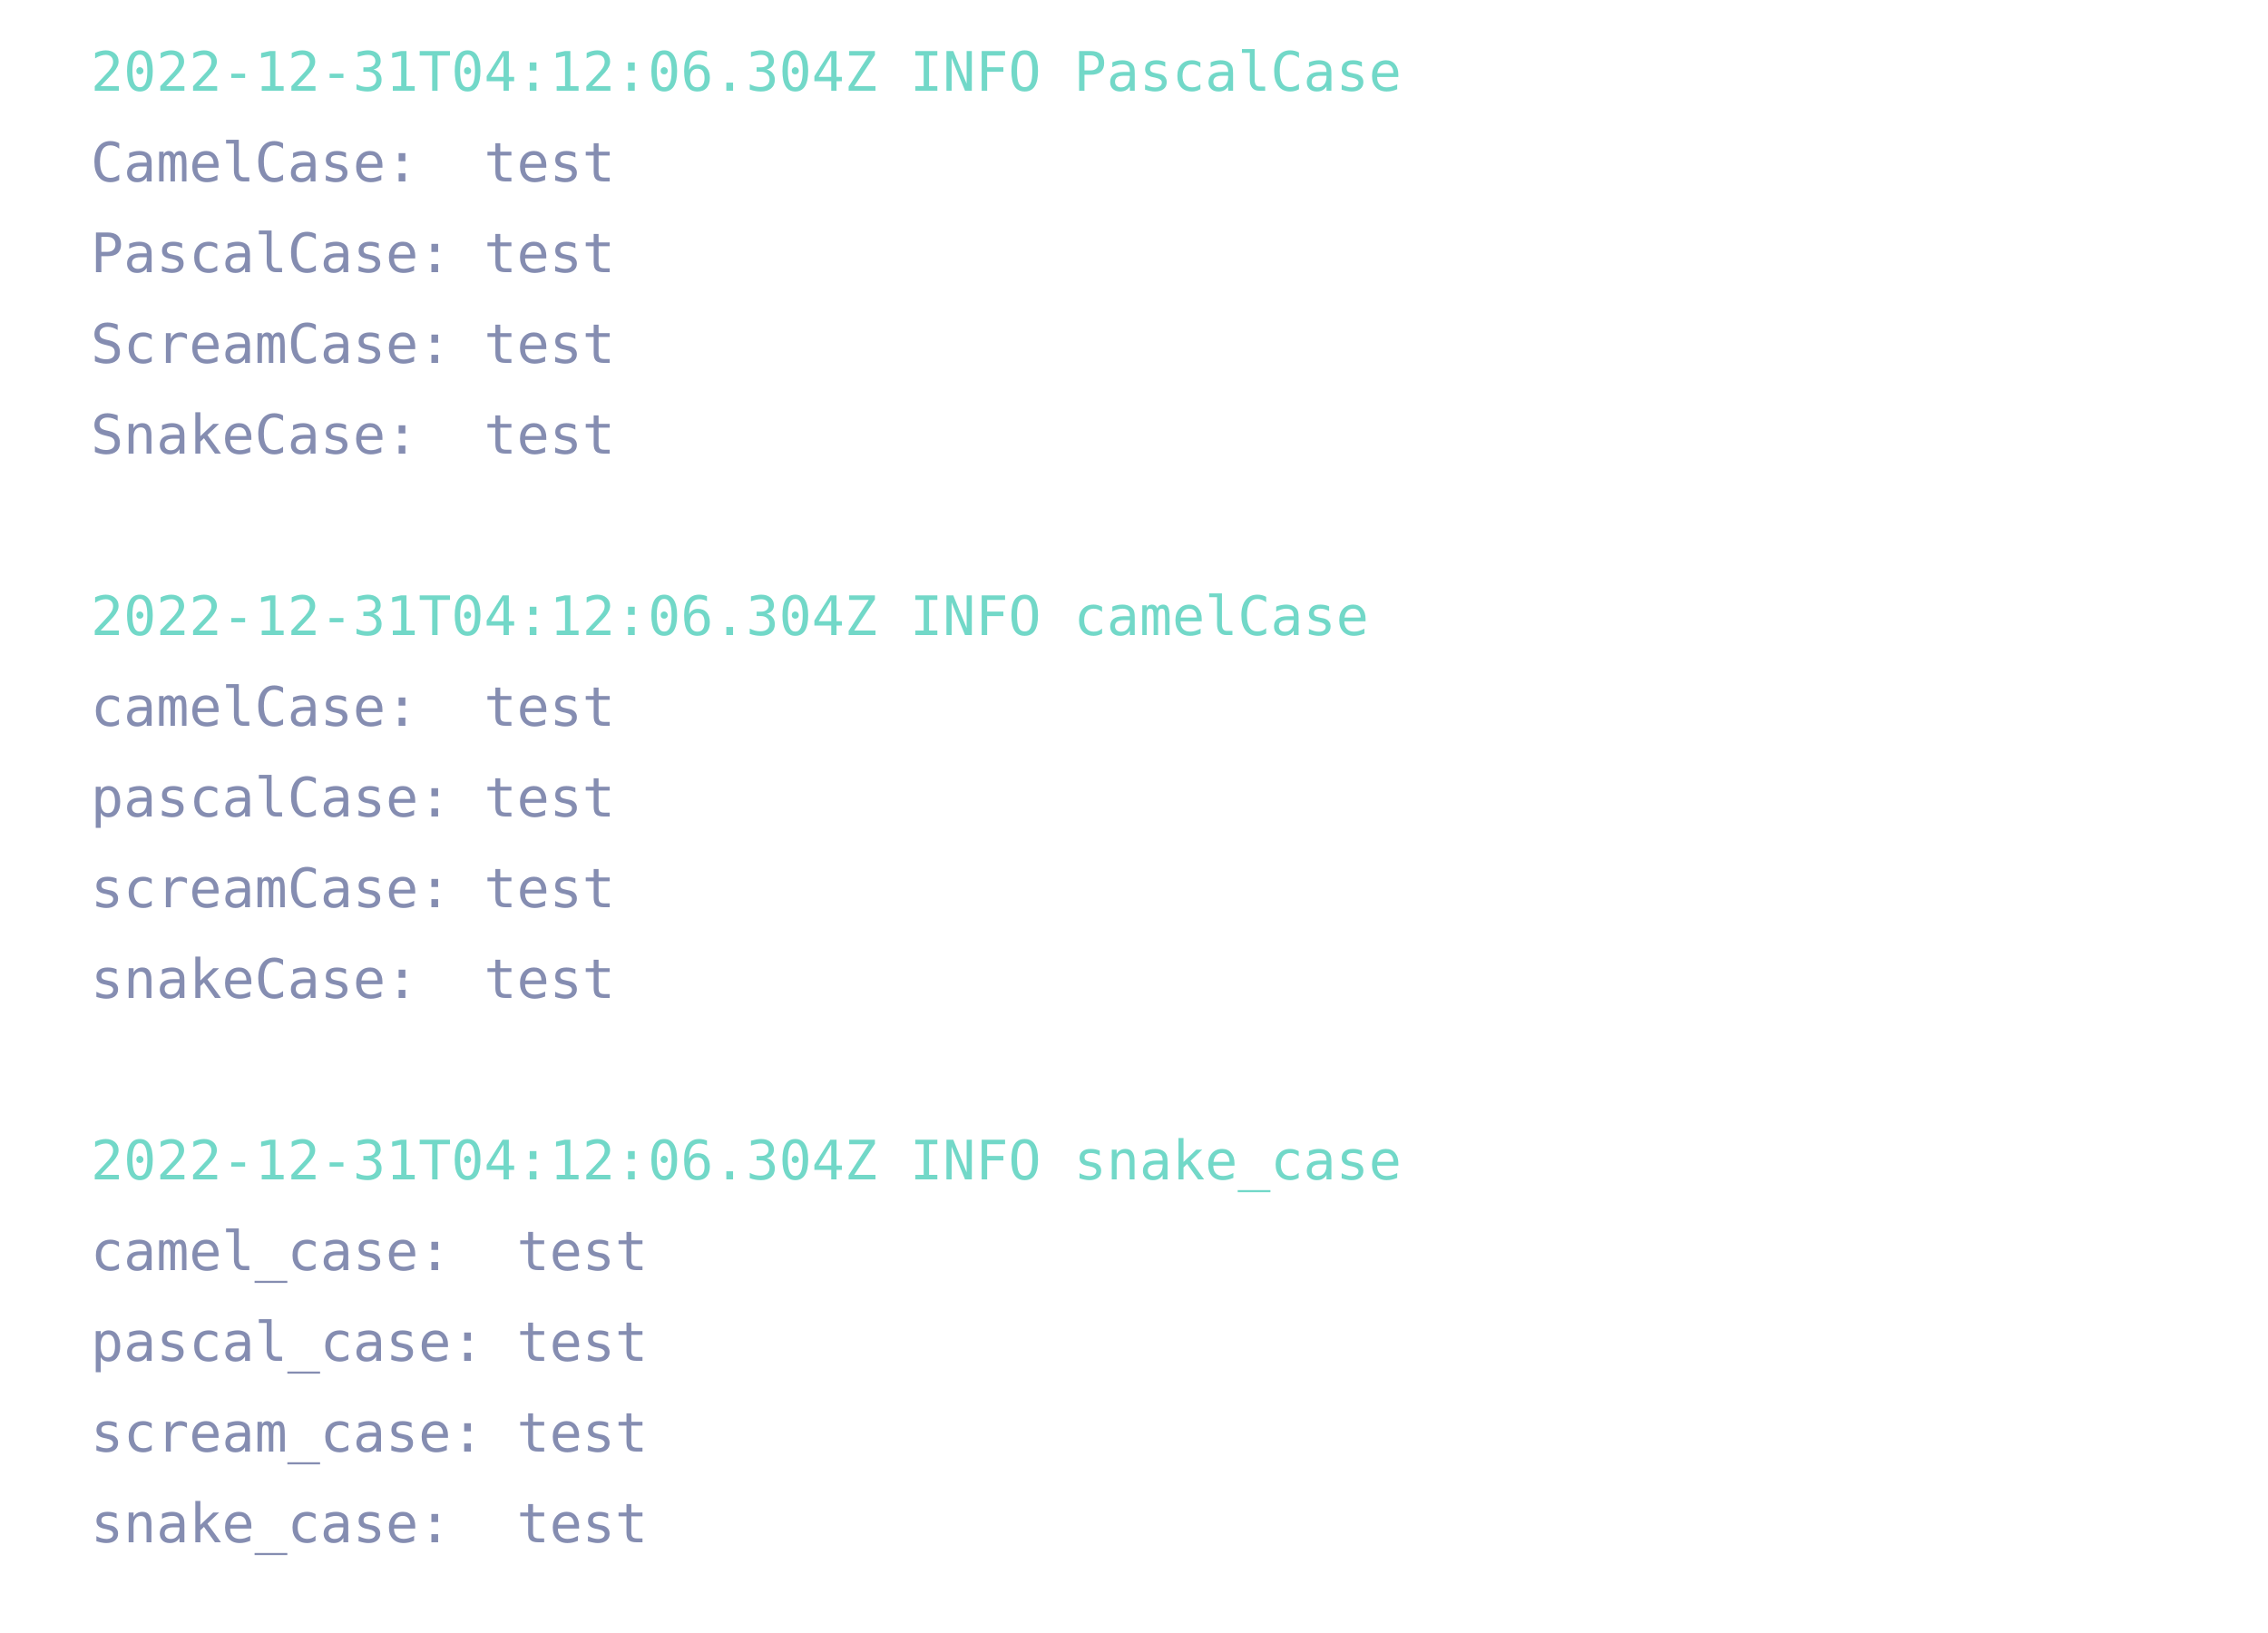
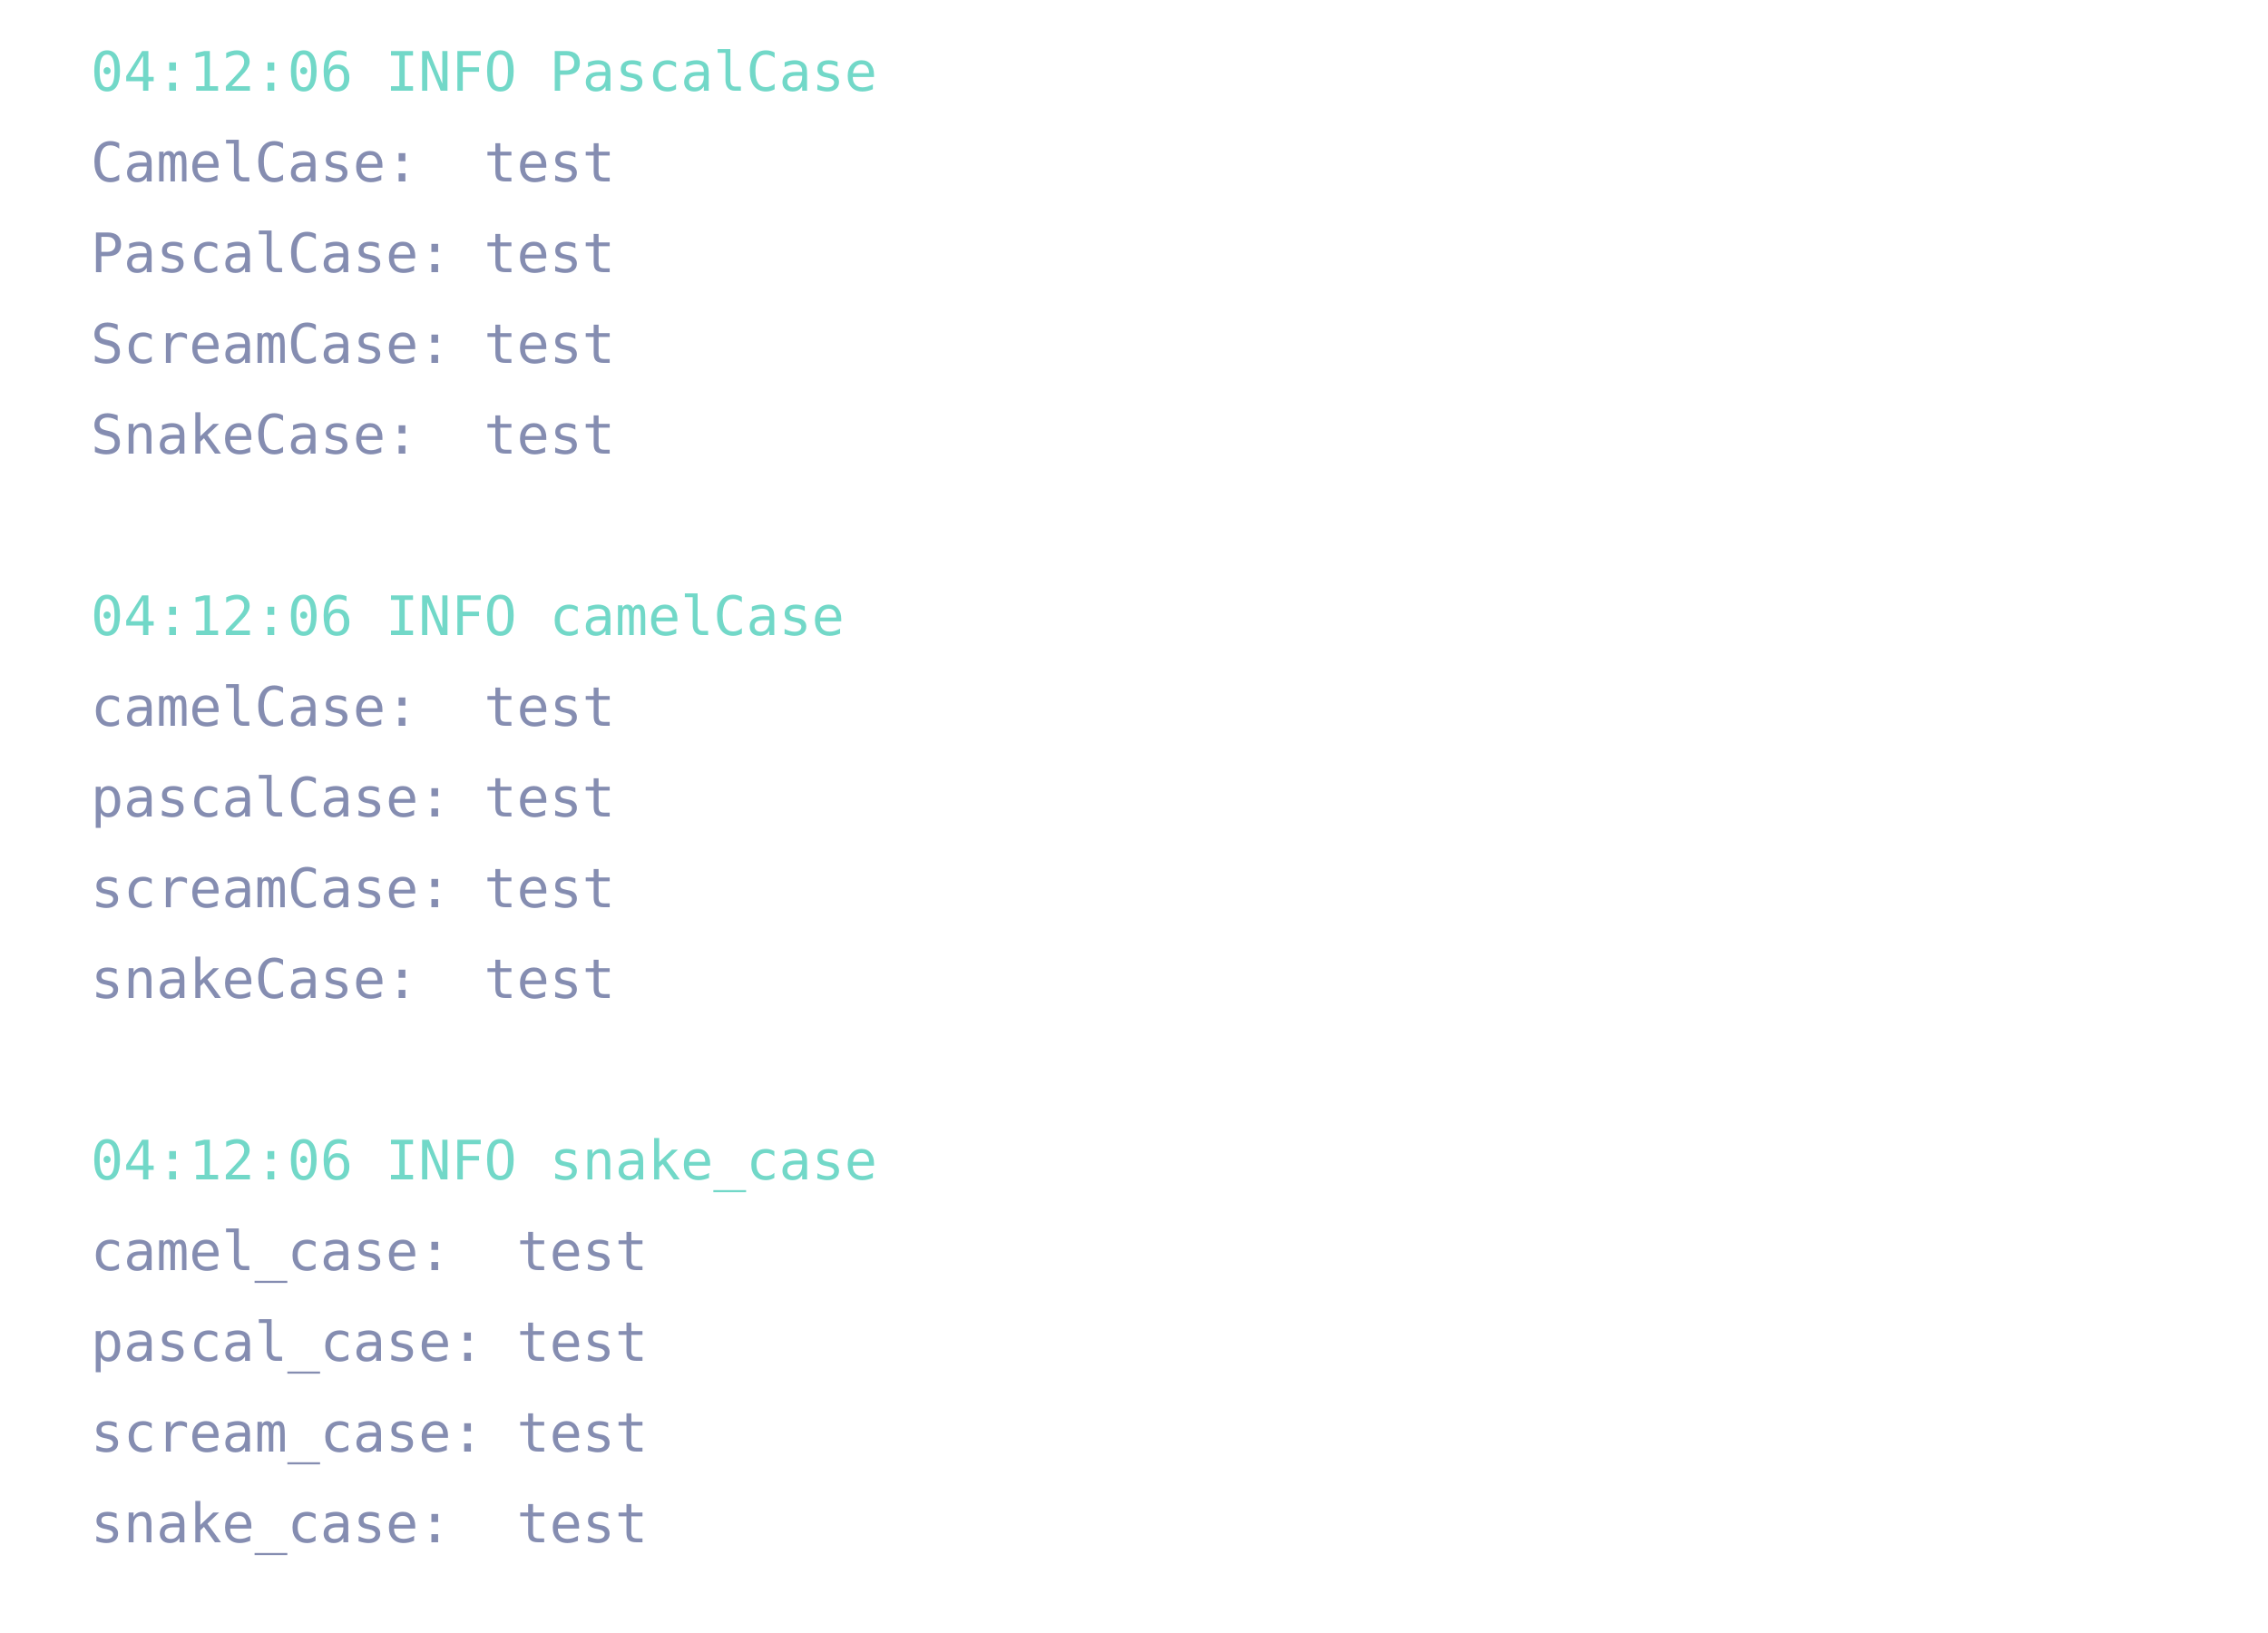
<svg xmlns="http://www.w3.org/2000/svg" viewBox="0 0 500 360" style="background-color:#1f2335" fill="none">
-   <text font-family="monospace" x="20" y="20" fill="#72d8c8">2022-12-31T04:12:06.304Z INFO PascalCase</text>
+   <text font-family="monospace" x="20" y="20" fill="#72d8c8">04:12:06 INFO PascalCase</text>
  <text font-family="monospace" x="20" y="40" fill="#858db1">    CamelCase:  test</text>
  <text font-family="monospace" x="20" y="60" fill="#858db1">    PascalCase: test</text>
  <text font-family="monospace" x="20" y="80" fill="#858db1">    ScreamCase: test</text>
  <text font-family="monospace" x="20" y="100" fill="#858db1">    SnakeCase:  test</text>
-   <text font-family="monospace" x="20" y="140" fill="#72d8c8">2022-12-31T04:12:06.304Z INFO camelCase</text>
+   <text font-family="monospace" x="20" y="140" fill="#72d8c8">04:12:06 INFO camelCase</text>
  <text font-family="monospace" x="20" y="160" fill="#858db1">    camelCase:  test</text>
  <text font-family="monospace" x="20" y="180" fill="#858db1">    pascalCase: test</text>
  <text font-family="monospace" x="20" y="200" fill="#858db1">    screamCase: test</text>
  <text font-family="monospace" x="20" y="220" fill="#858db1">    snakeCase:  test</text>
-   <text font-family="monospace" x="20" y="260" fill="#72d8c8">2022-12-31T04:12:06.304Z INFO snake_case</text>
+   <text font-family="monospace" x="20" y="260" fill="#72d8c8">04:12:06 INFO snake_case</text>
  <text font-family="monospace" x="20" y="280" fill="#858db1">    camel_case:  test</text>
  <text font-family="monospace" x="20" y="300" fill="#858db1">    pascal_case: test</text>
  <text font-family="monospace" x="20" y="320" fill="#858db1">    scream_case: test</text>
  <text font-family="monospace" x="20" y="340" fill="#858db1">    snake_case:  test</text>
</svg>
